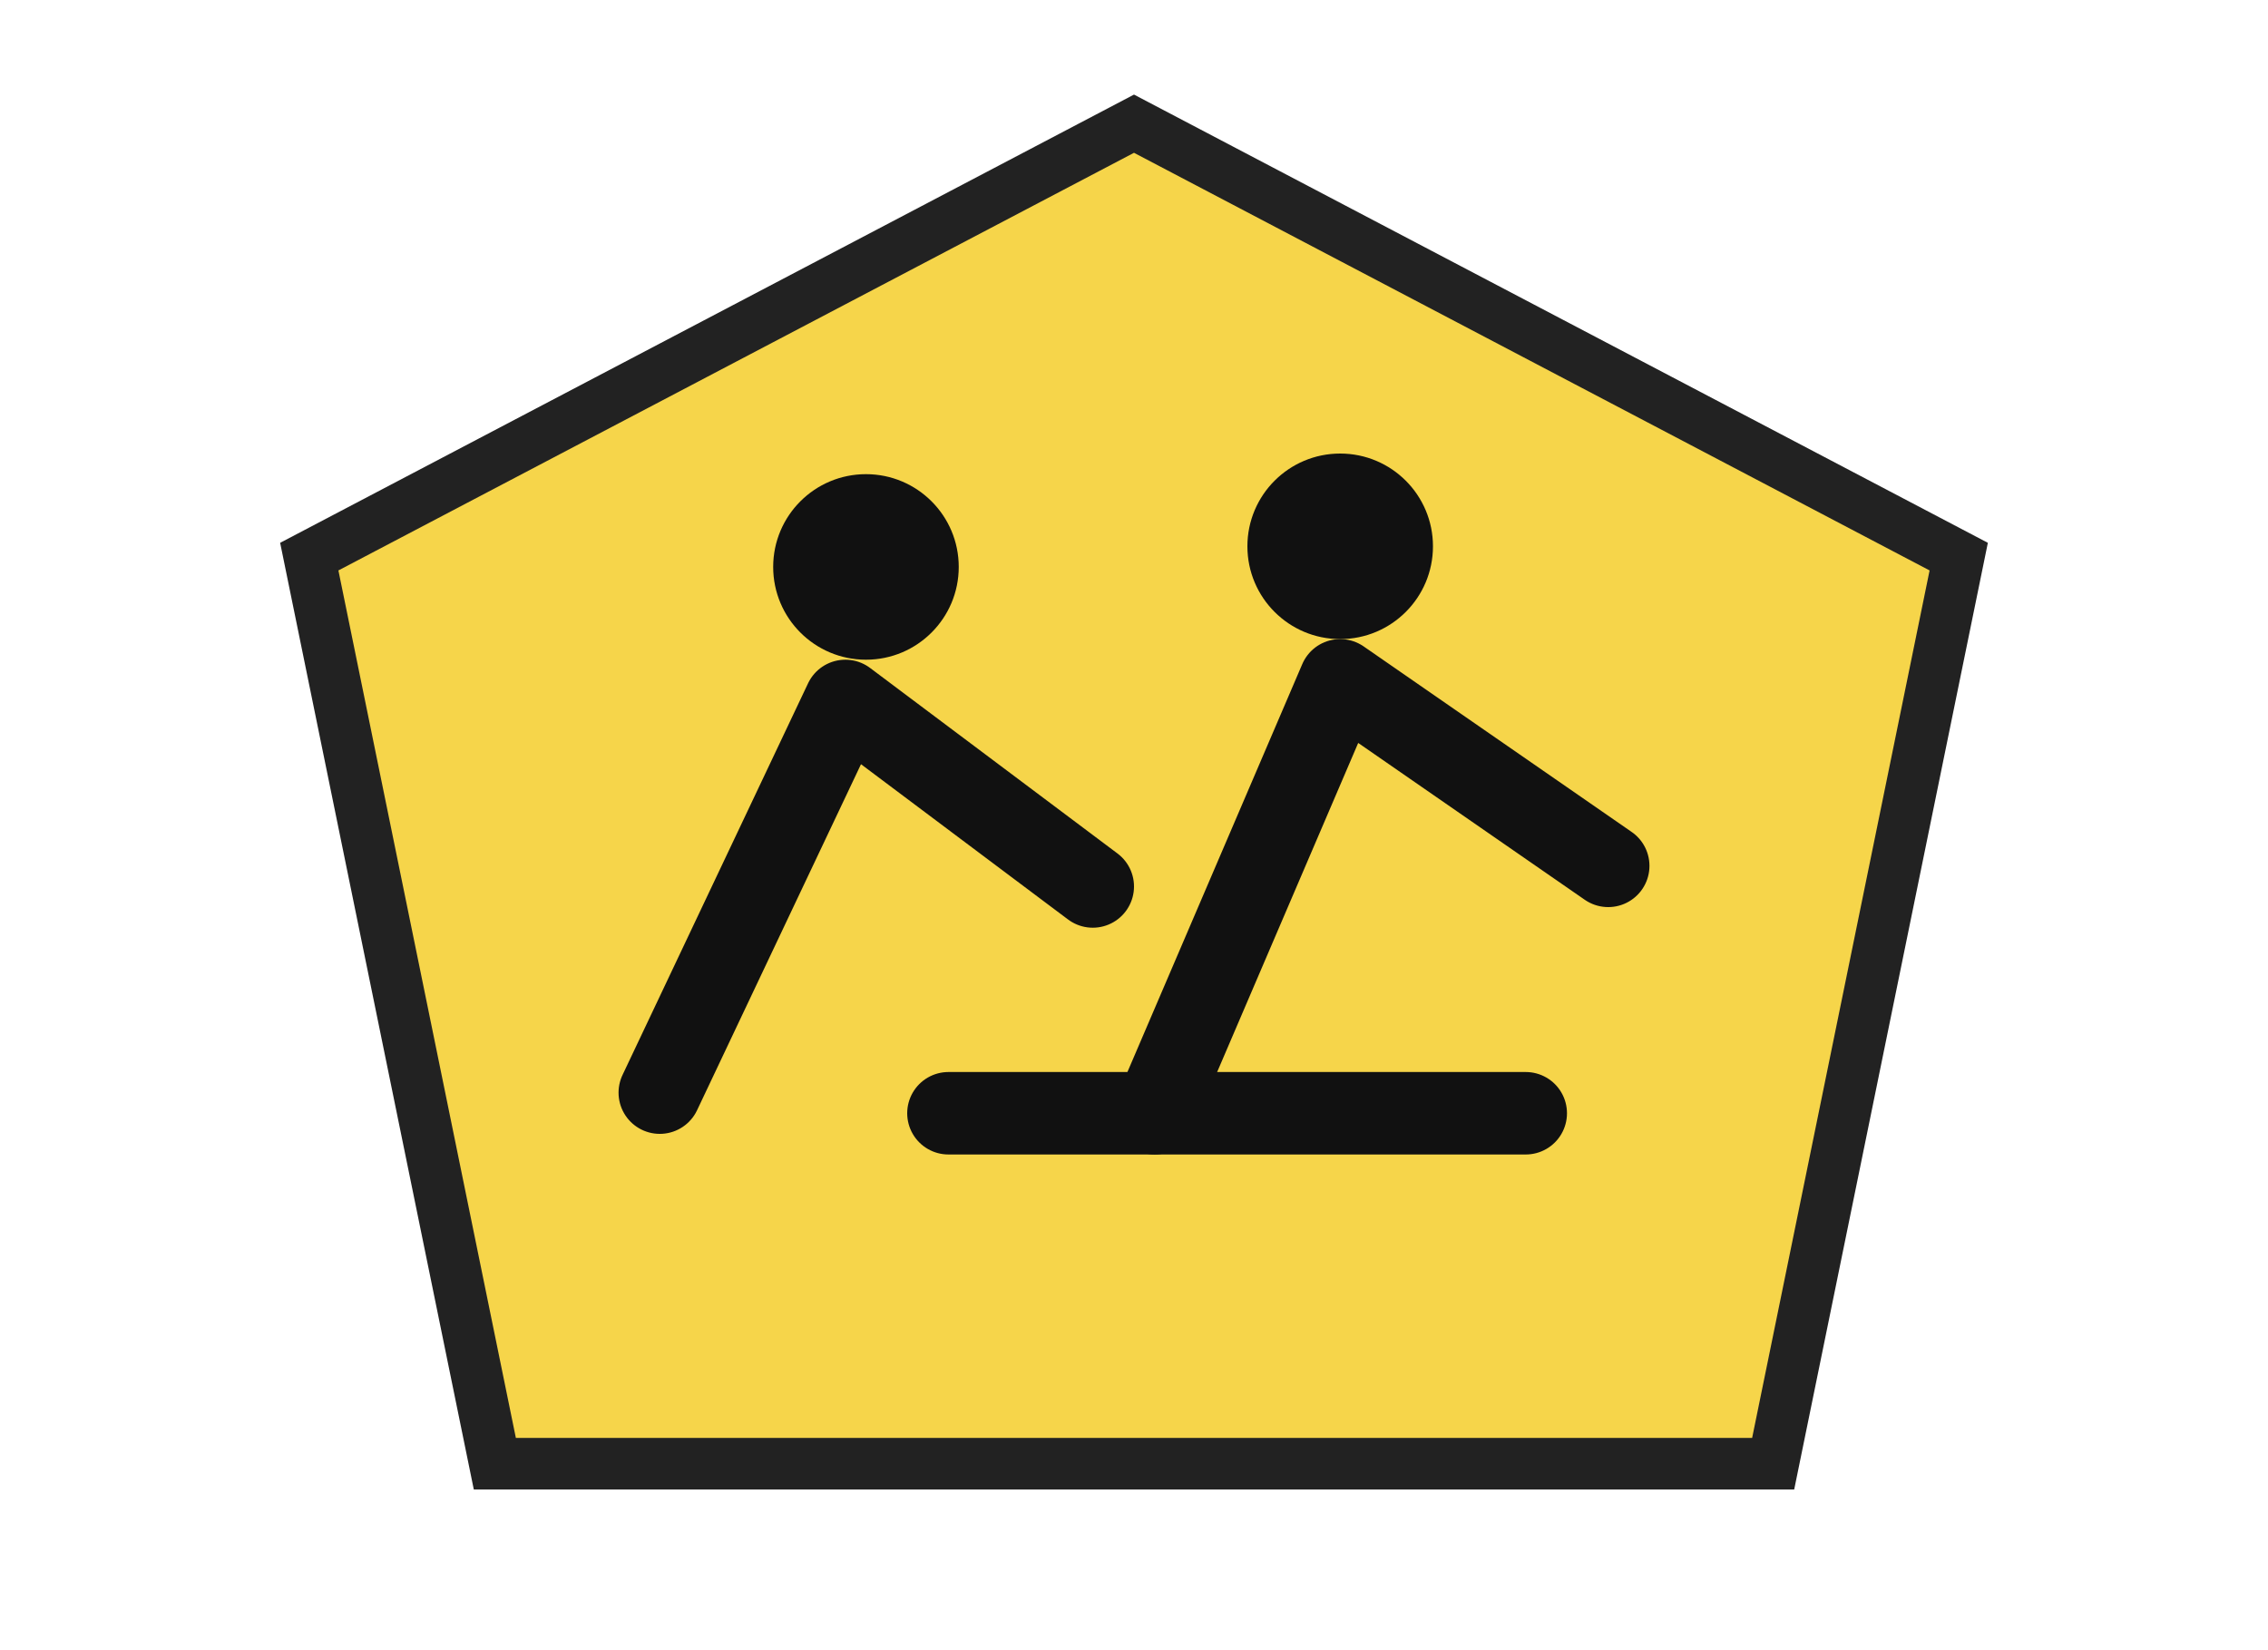
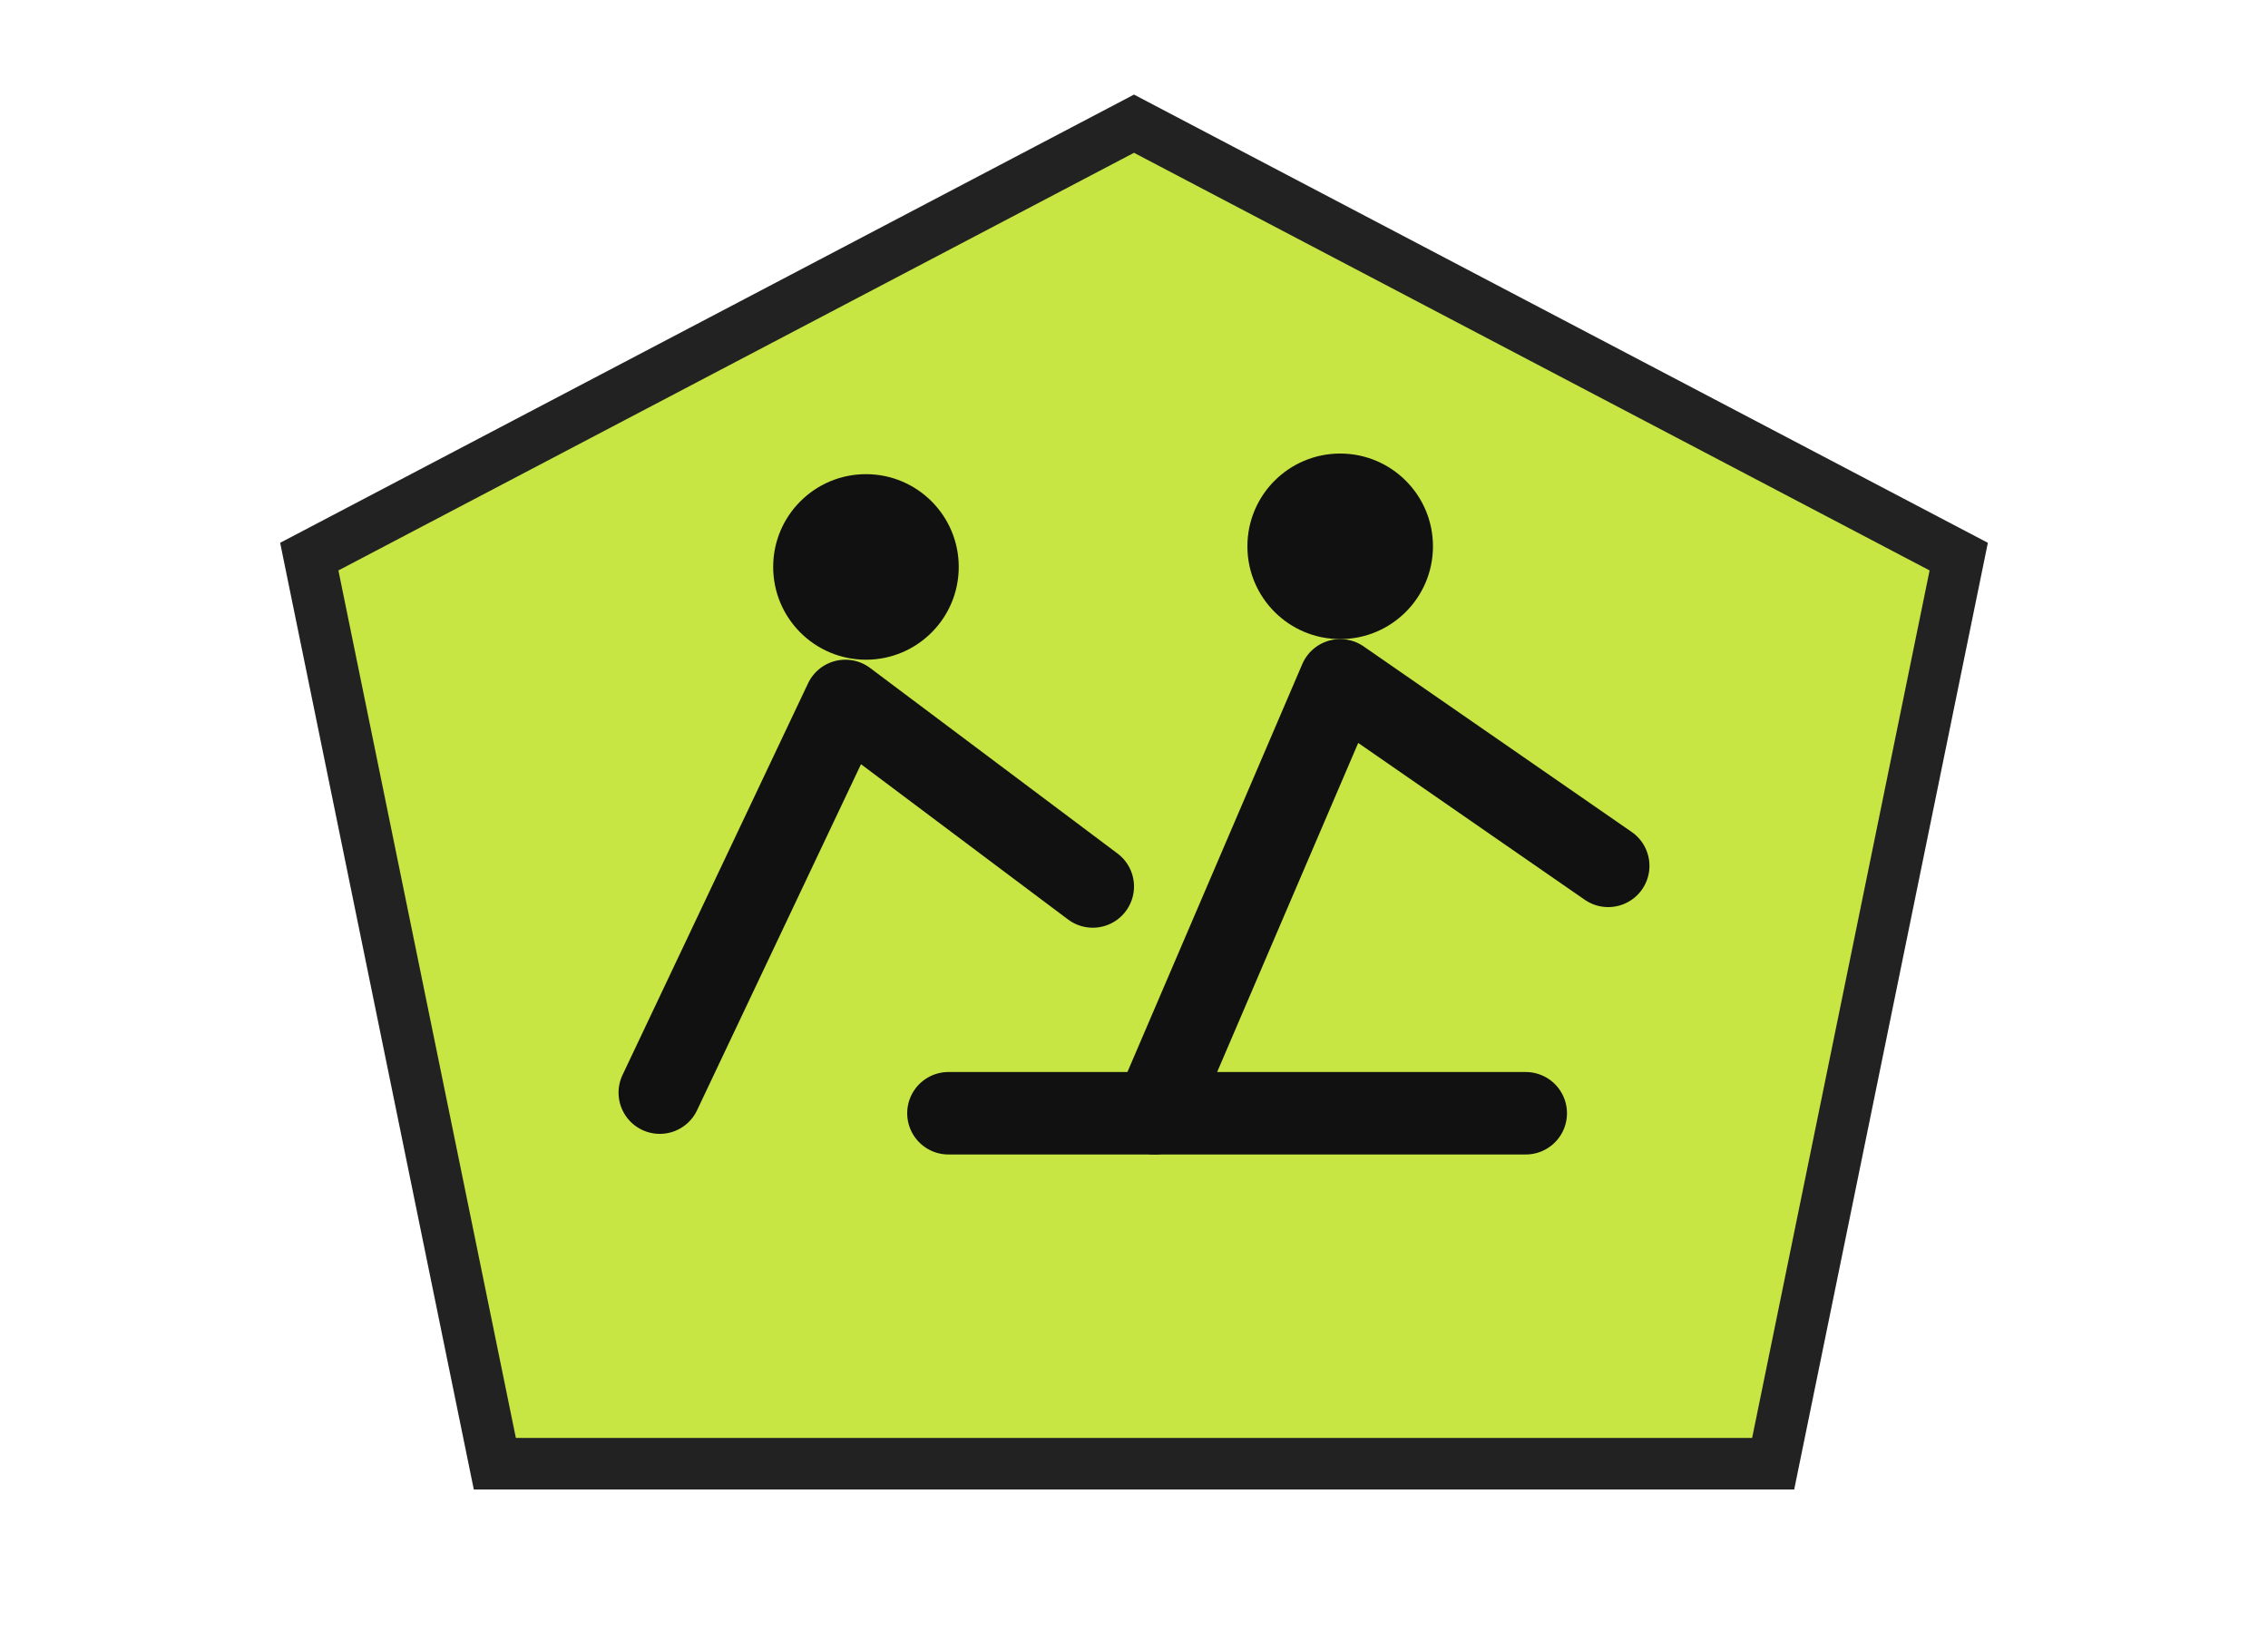
<svg xmlns="http://www.w3.org/2000/svg" viewBox="0 0 220 160" width="220" height="160">
-   <polygon points="110,12 190,54 172,142 48,142 30,54" fill="#f6d54a" stroke="#222" stroke-width="5" />
+   <polygon points="110,12 190,54 172,142 48,142 30,54" fill="#c7e644" stroke="#222" stroke-width="5" />
  <circle cx="84" cy="55" r="9" fill="#111" />
  <circle cx="130" cy="53" r="9" fill="#111" />
  <path d="M82 68 l-18 38 M82 68 l24 18 M130 66 l-18 42 M130 66 l26 18" stroke="#111" stroke-width="8" stroke-linecap="round" />
  <path d="M92 108 h56" stroke="#111" stroke-width="8" stroke-linecap="round" />
</svg>
